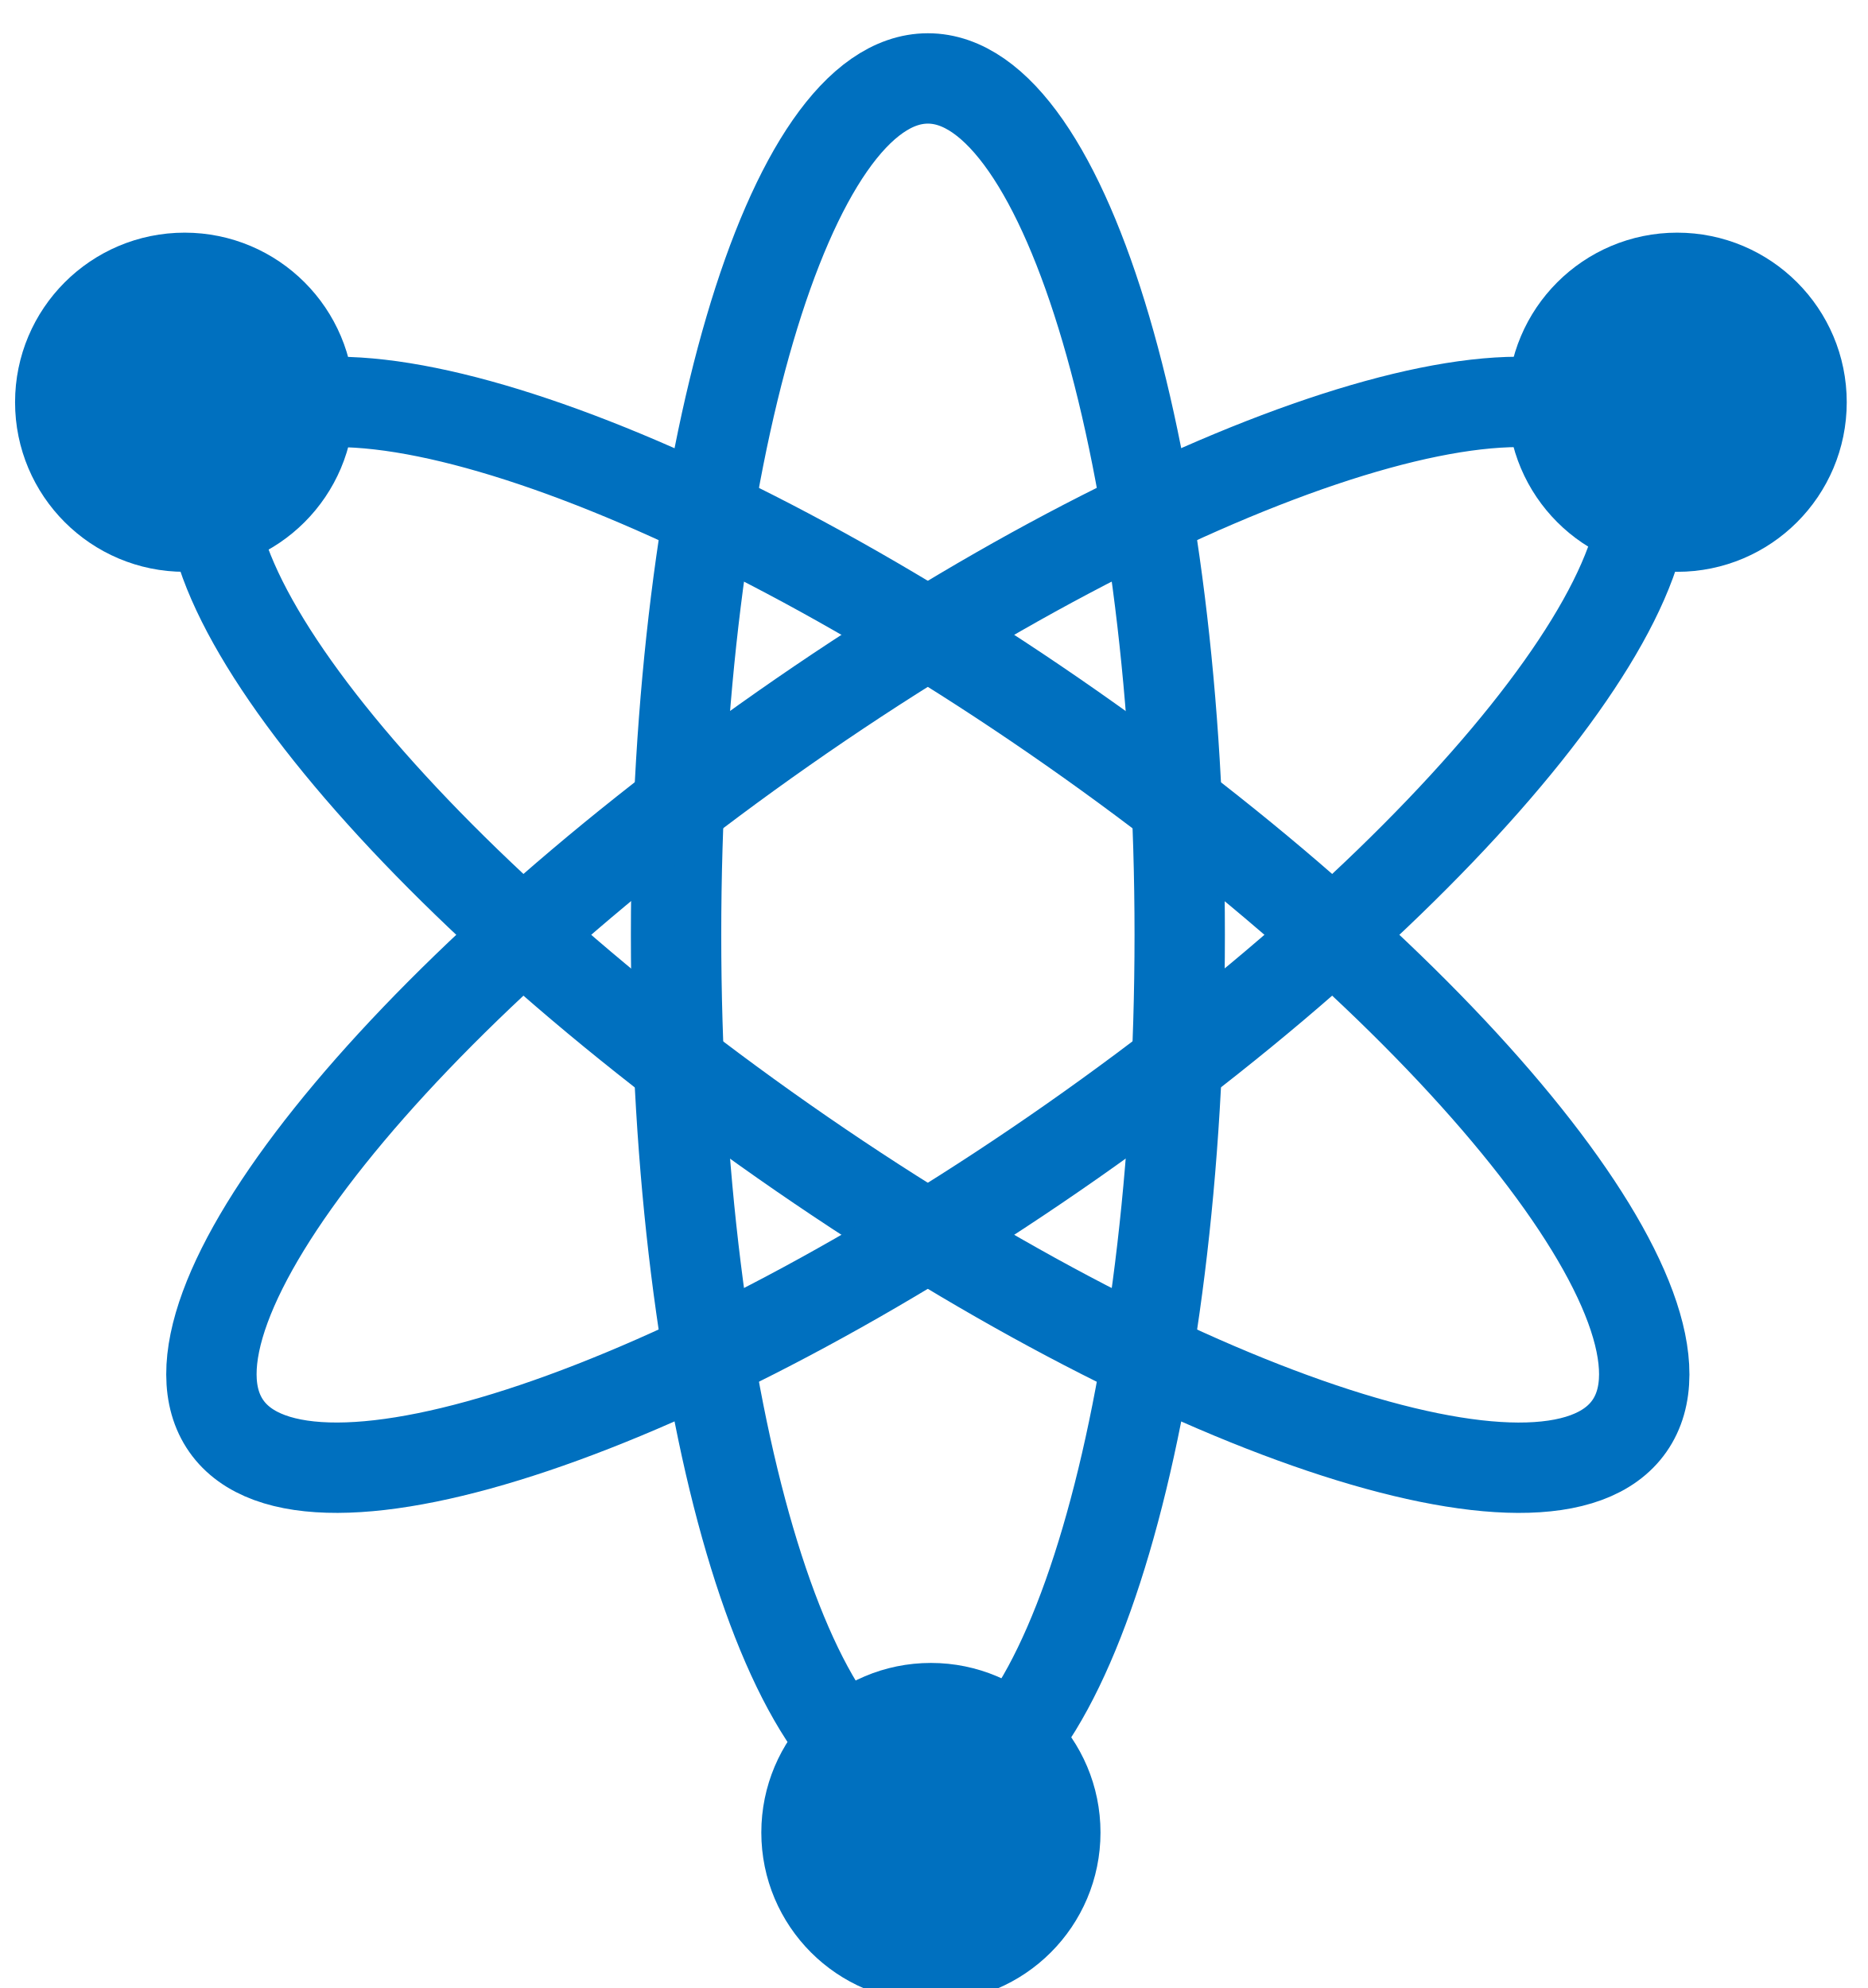
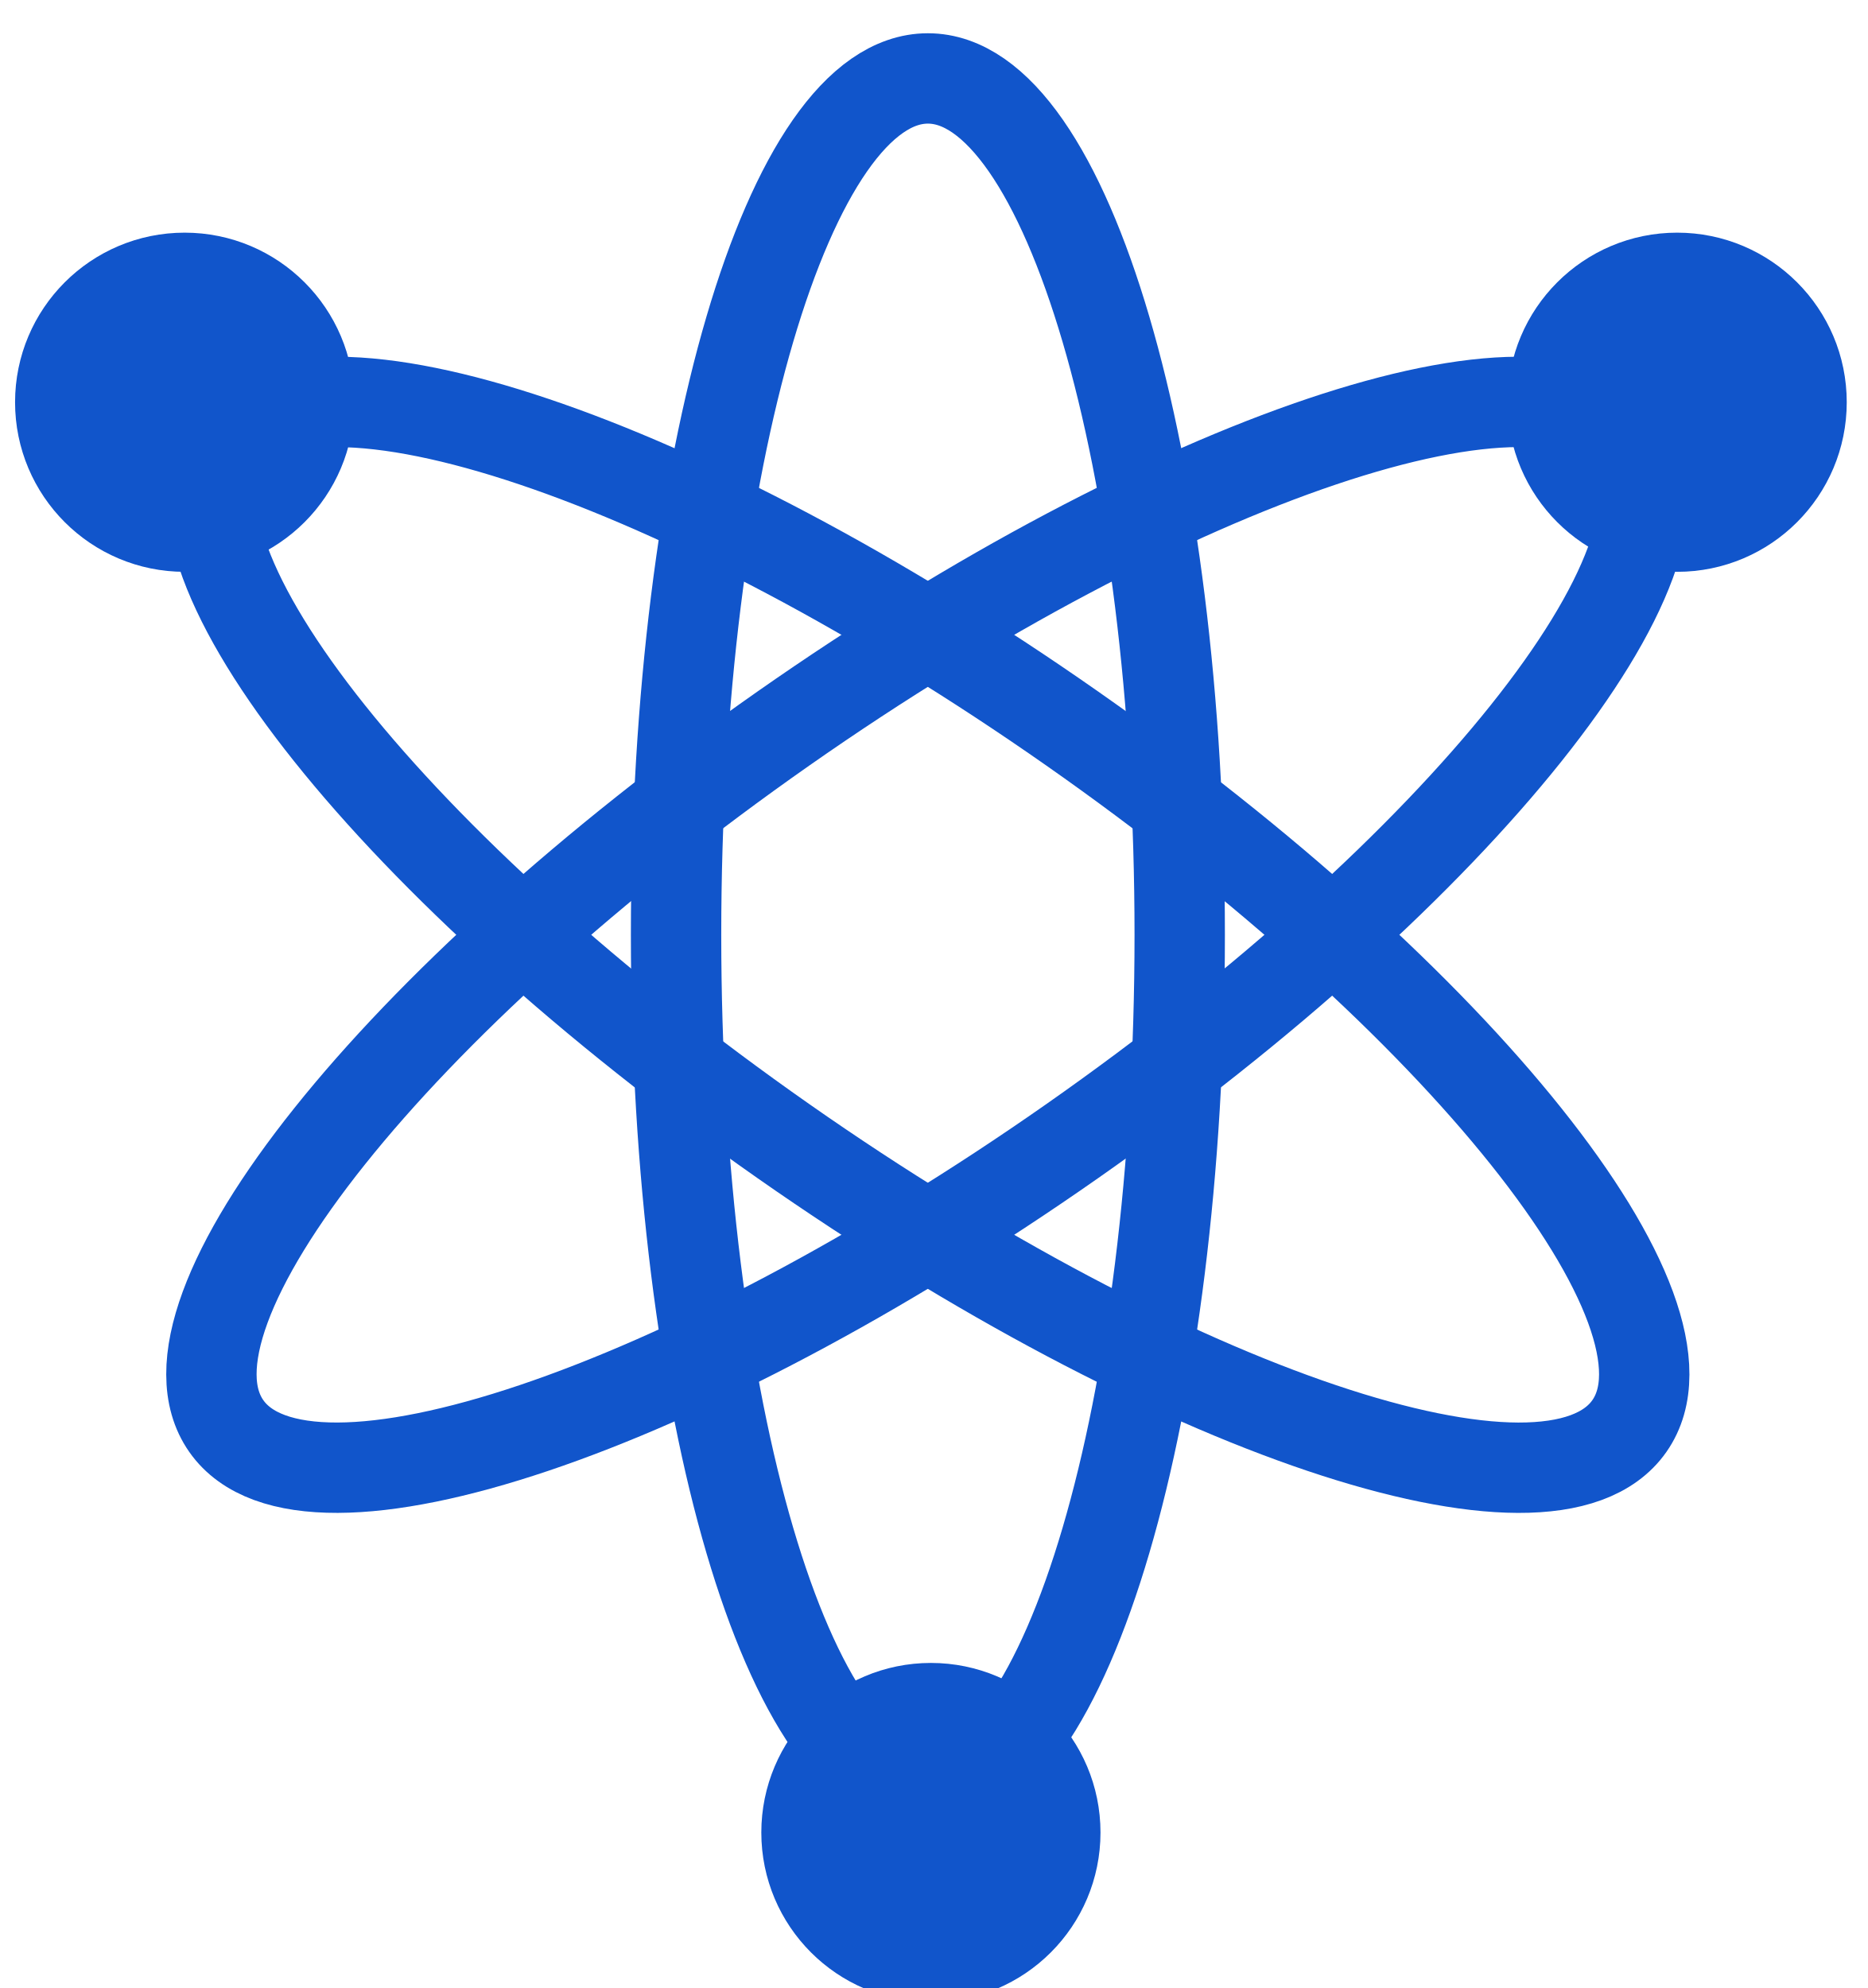
<svg xmlns="http://www.w3.org/2000/svg" width="31px" height="33px" viewBox="0 0 31 33" version="1.1">
  <g id="Page-1" stroke="none" stroke-width="1.5" fill="none" fill-rule="evenodd">
-     <g id="icn-immunity-color" transform="translate(1, 1)" stroke="#0070BF">
+     <g id="icn-immunity-color" transform="translate(1, 1)" stroke="#1155cb">
      <ellipse id="Oval-2" cx="14.402" cy="14.518" rx="4.18" ry="14.216" />
      <ellipse id="Oval-2" transform="translate(14.40153, 14.51763) rotate(125) translate(-14.40153, -14.51763) " cx="14.402" cy="14.518" rx="4.18" ry="14.216" />
      <ellipse id="Oval-2" transform="translate(14.40153, 14.51763) scale(-1, 1) rotate(-55) translate(-14.40153, -14.51763) " cx="14.402" cy="14.518" rx="4.18" ry="14.216" />
-       <circle id="Oval-3" fill="#0070BF" fill-rule="nonzero" cx="26.839" cy="5.677" r="2.065" />
-       <circle id="Oval-3" fill="#0070BF" fill-rule="nonzero" cx="14.452" cy="29.419" r="2.065" />
-       <circle id="Oval-3" fill="#0070BF" fill-rule="nonzero" cx="2.065" cy="5.677" r="2.065" />
+       <circle id="Oval-3" fill="#1155cb" fill-rule="nonzero" cx="26.839" cy="5.677" r="2.065" />
+       <circle id="Oval-3" fill="#1155cb" fill-rule="nonzero" cx="14.452" cy="29.419" r="2.065" />
+       <circle id="Oval-3" fill="#1155cb" fill-rule="nonzero" cx="2.065" cy="5.677" r="2.065" />
    </g>
  </g>
</svg>
